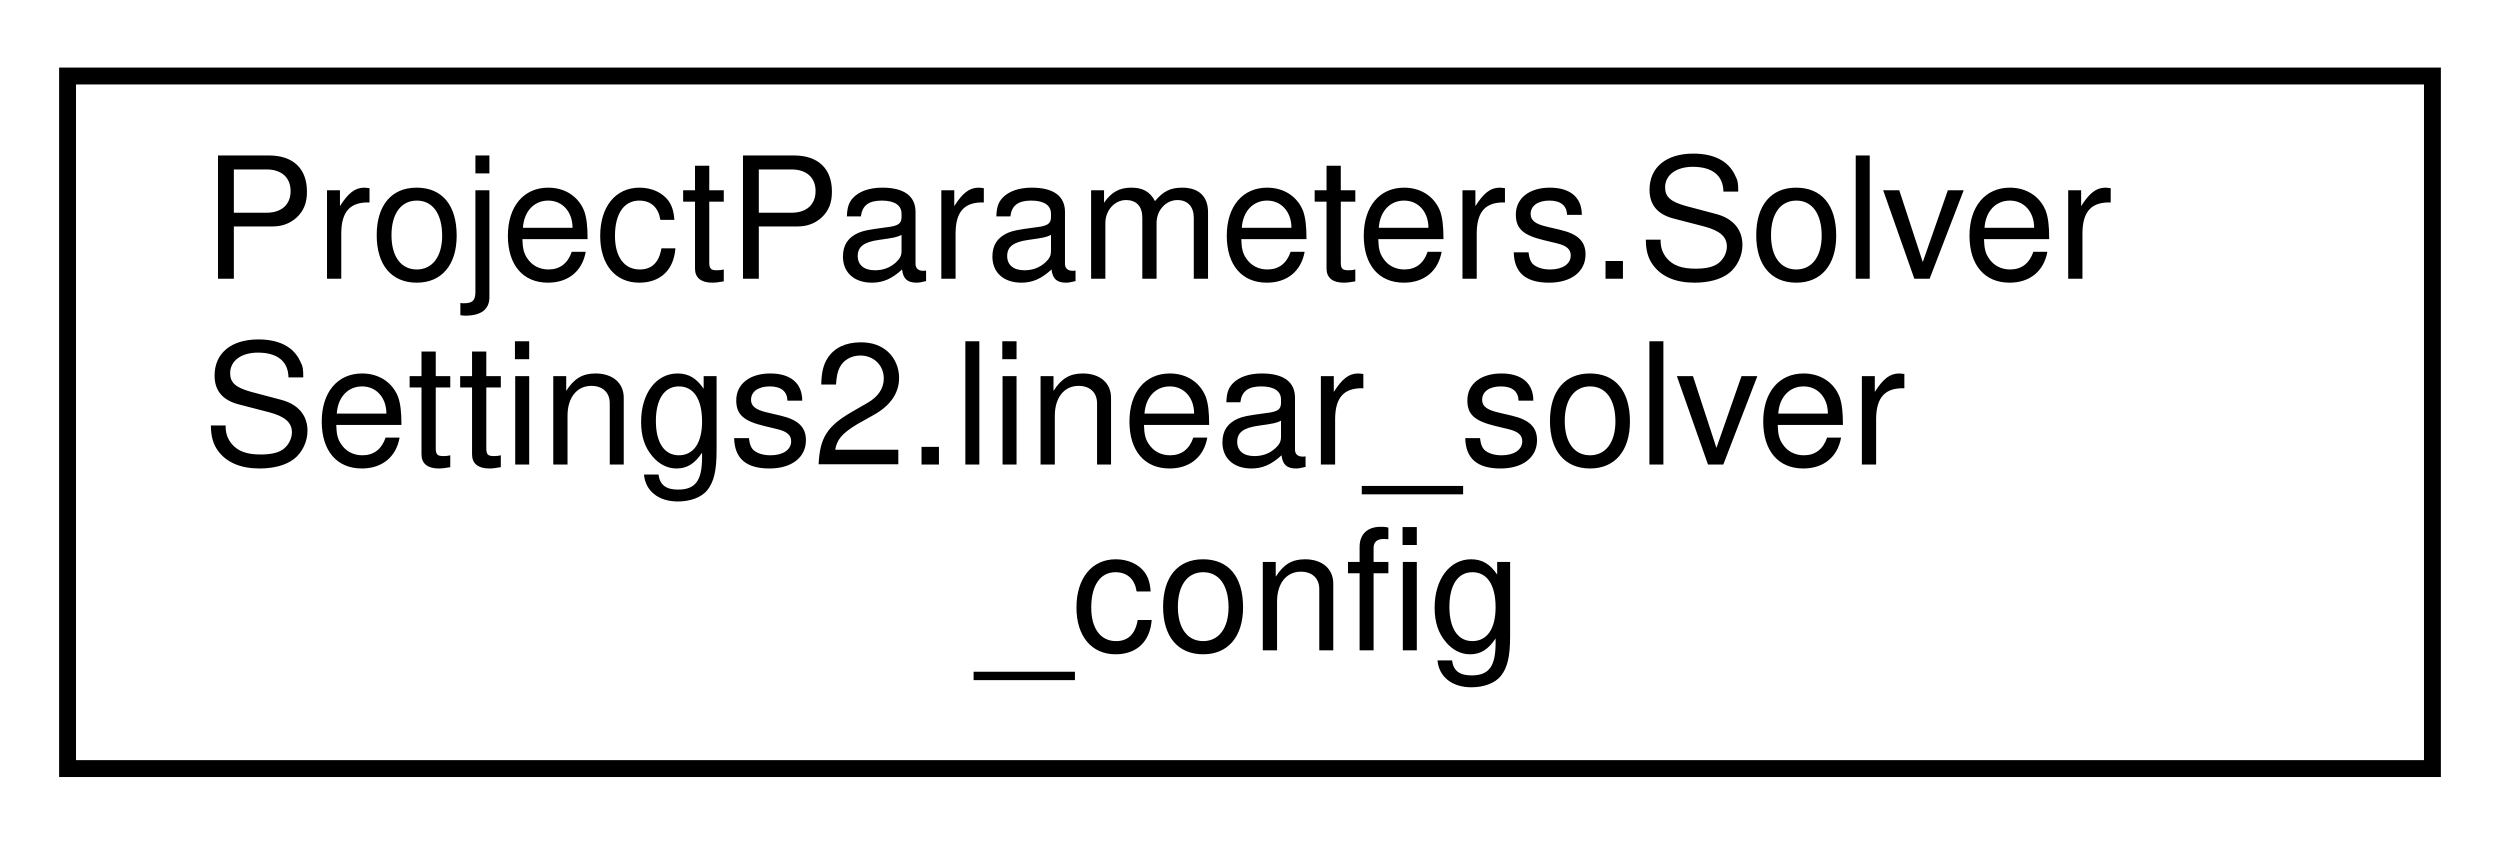
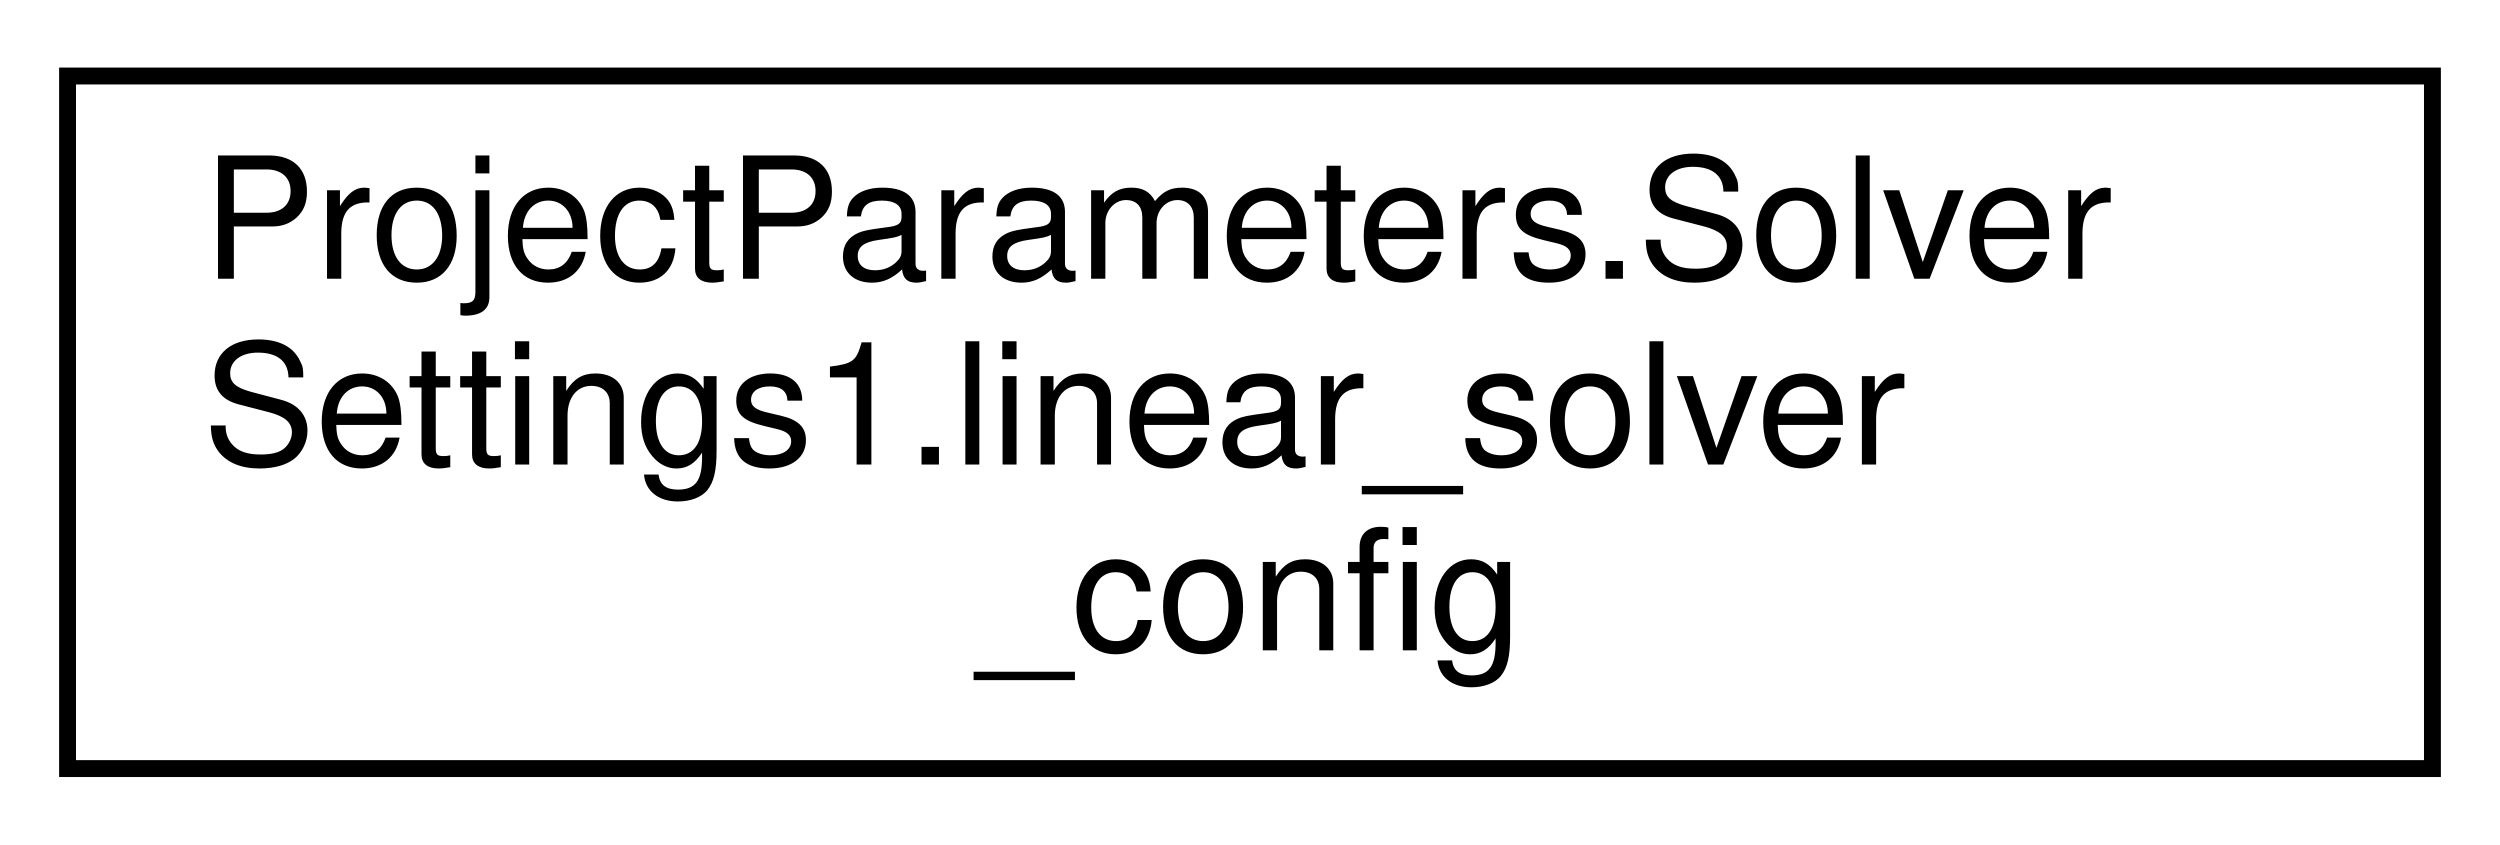
<svg xmlns="http://www.w3.org/2000/svg" xmlns:xlink="http://www.w3.org/1999/xlink" width="148pt" height="50pt" viewBox="0.00 0.00 148.00 50.00">
  <g id="graph0" class="graph" transform="scale(1 1) rotate(0) translate(4 46)">
    <g id="node1" class="node">
      <g id="a_node1">
-         <a xlink:href="d0/d31/class_project_parameters_1_1_solver_settings2_1_1linear__solver__config.html" target="_top" xlink:title=" ">
+         <a xlink:href="d1/dcb/class_project_parameters_1_1_solver_settings1_1_1linear__solver__config.html" target="_top" xlink:title=" ">
          <polygon fill="none" stroke="black" points="0,-0.5 0,-41.5 140,-41.5 140,-0.5 0,-0.5" />
          <text text-anchor="start" x="8" y="-29.5" font-family="Helvetica,sans-Serif" font-size="10.00">ProjectParameters.Solver</text>
-           <text text-anchor="start" x="8" y="-18.5" font-family="Helvetica,sans-Serif" font-size="10.00">Settings2.linear_solver</text>
+           <text text-anchor="start" x="8" y="-18.5" font-family="Helvetica,sans-Serif" font-size="10.00">Settings1.linear_solver</text>
          <text text-anchor="middle" x="70" y="-7.5" font-family="Helvetica,sans-Serif" font-size="10.00">_config</text>
        </a>
      </g>
    </g>
  </g>
</svg>
